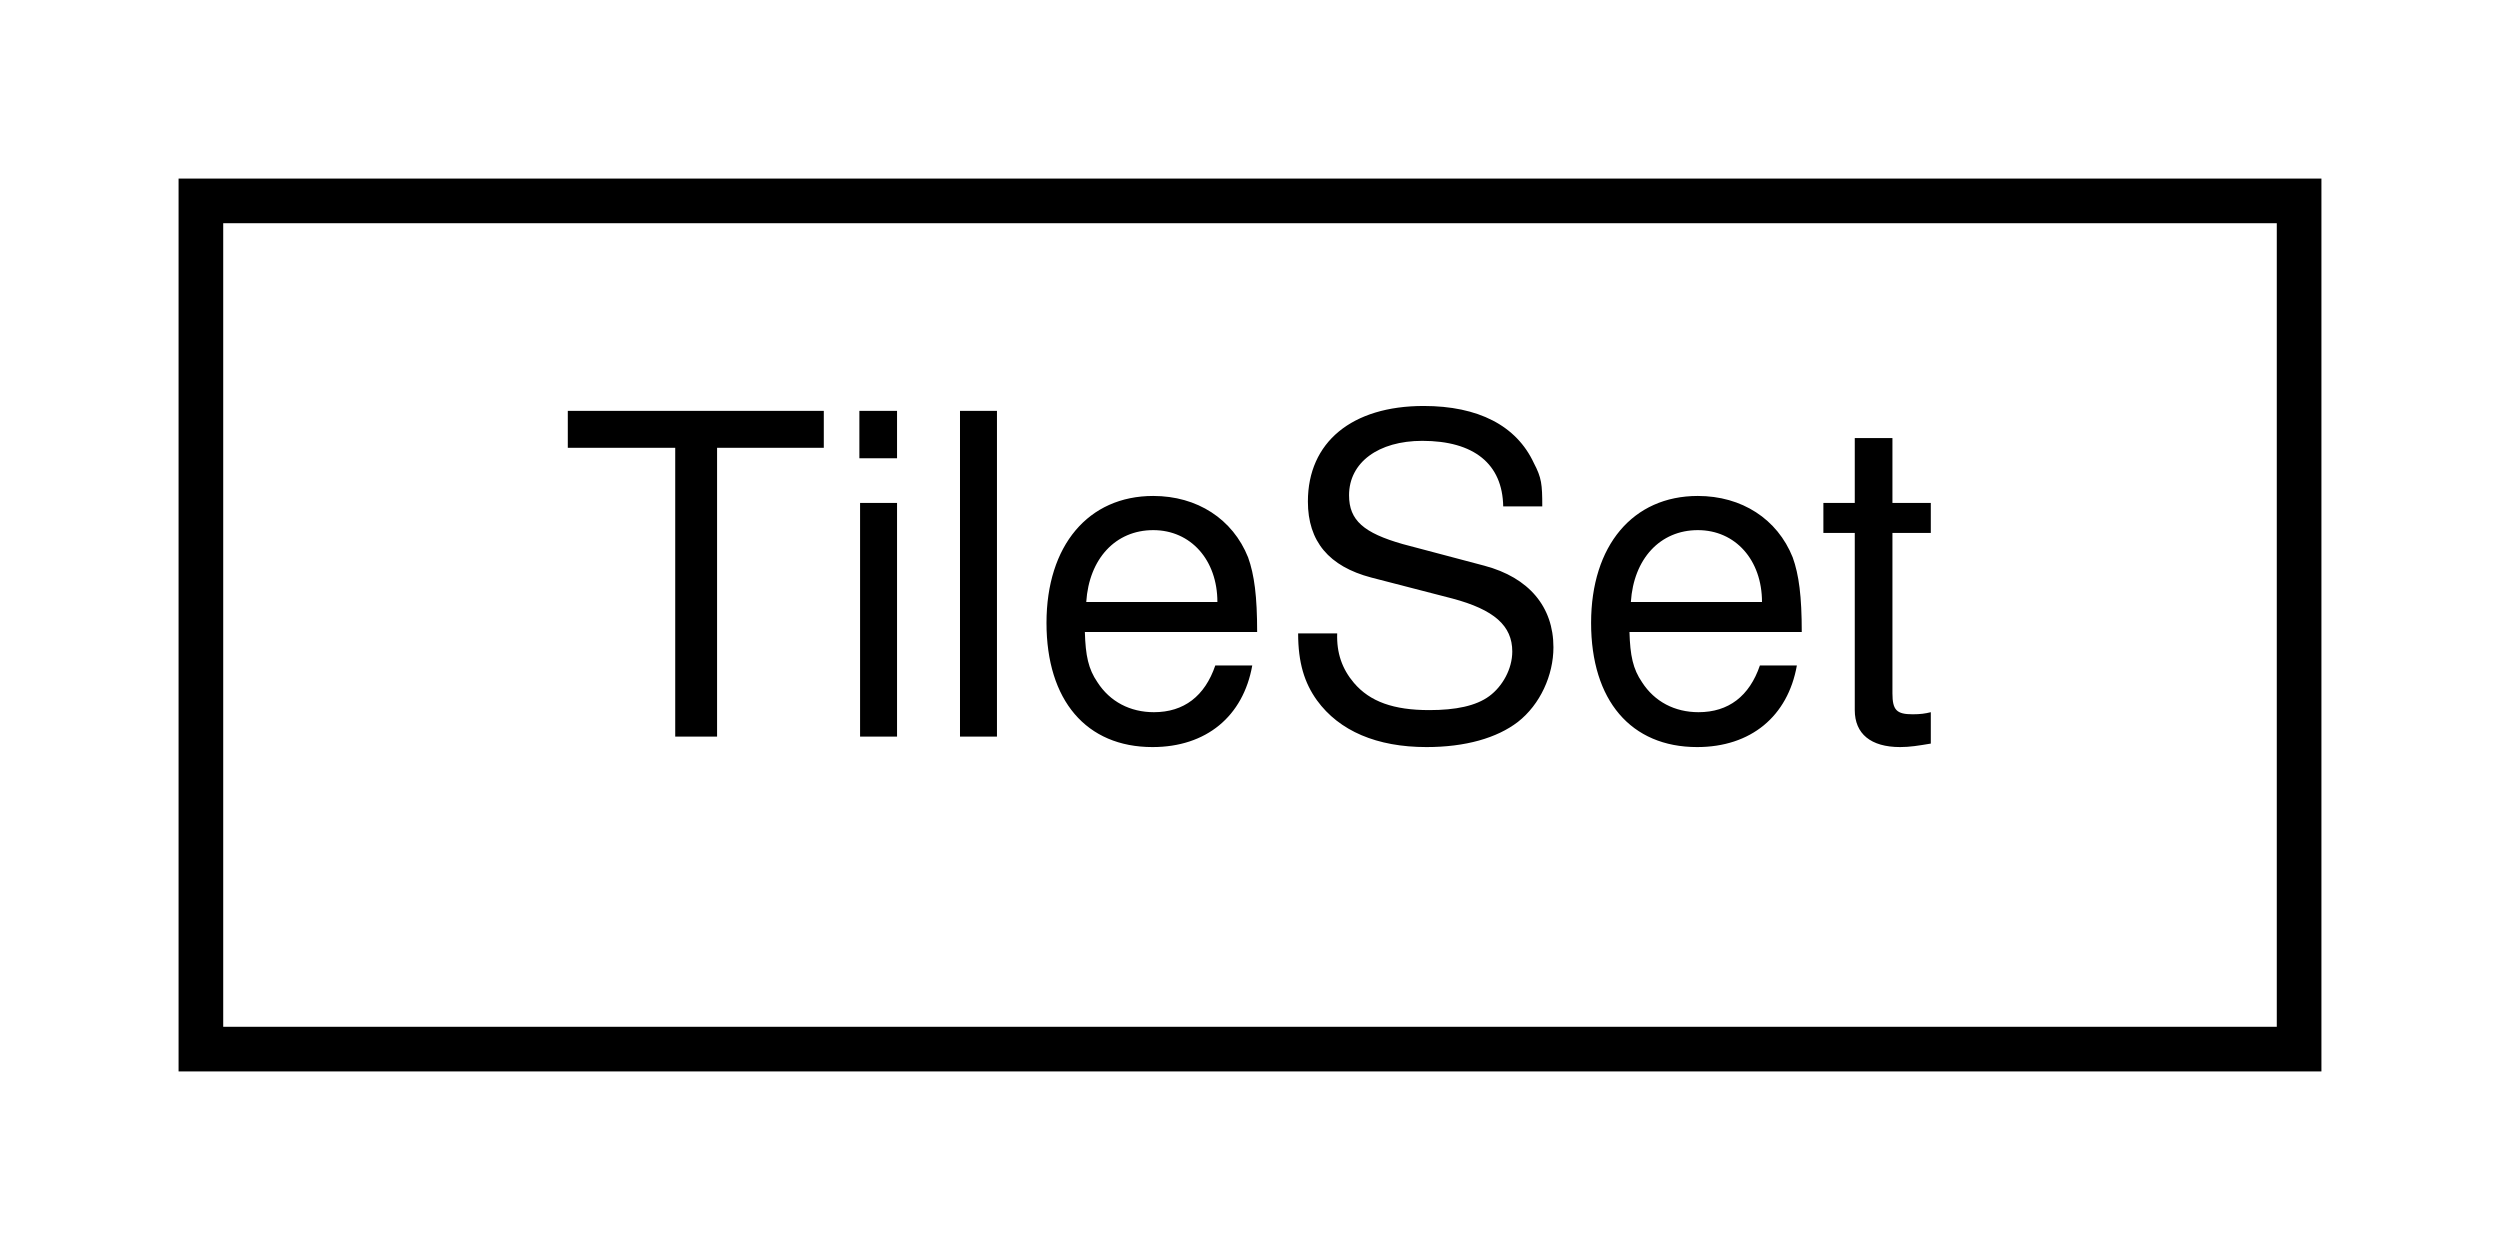
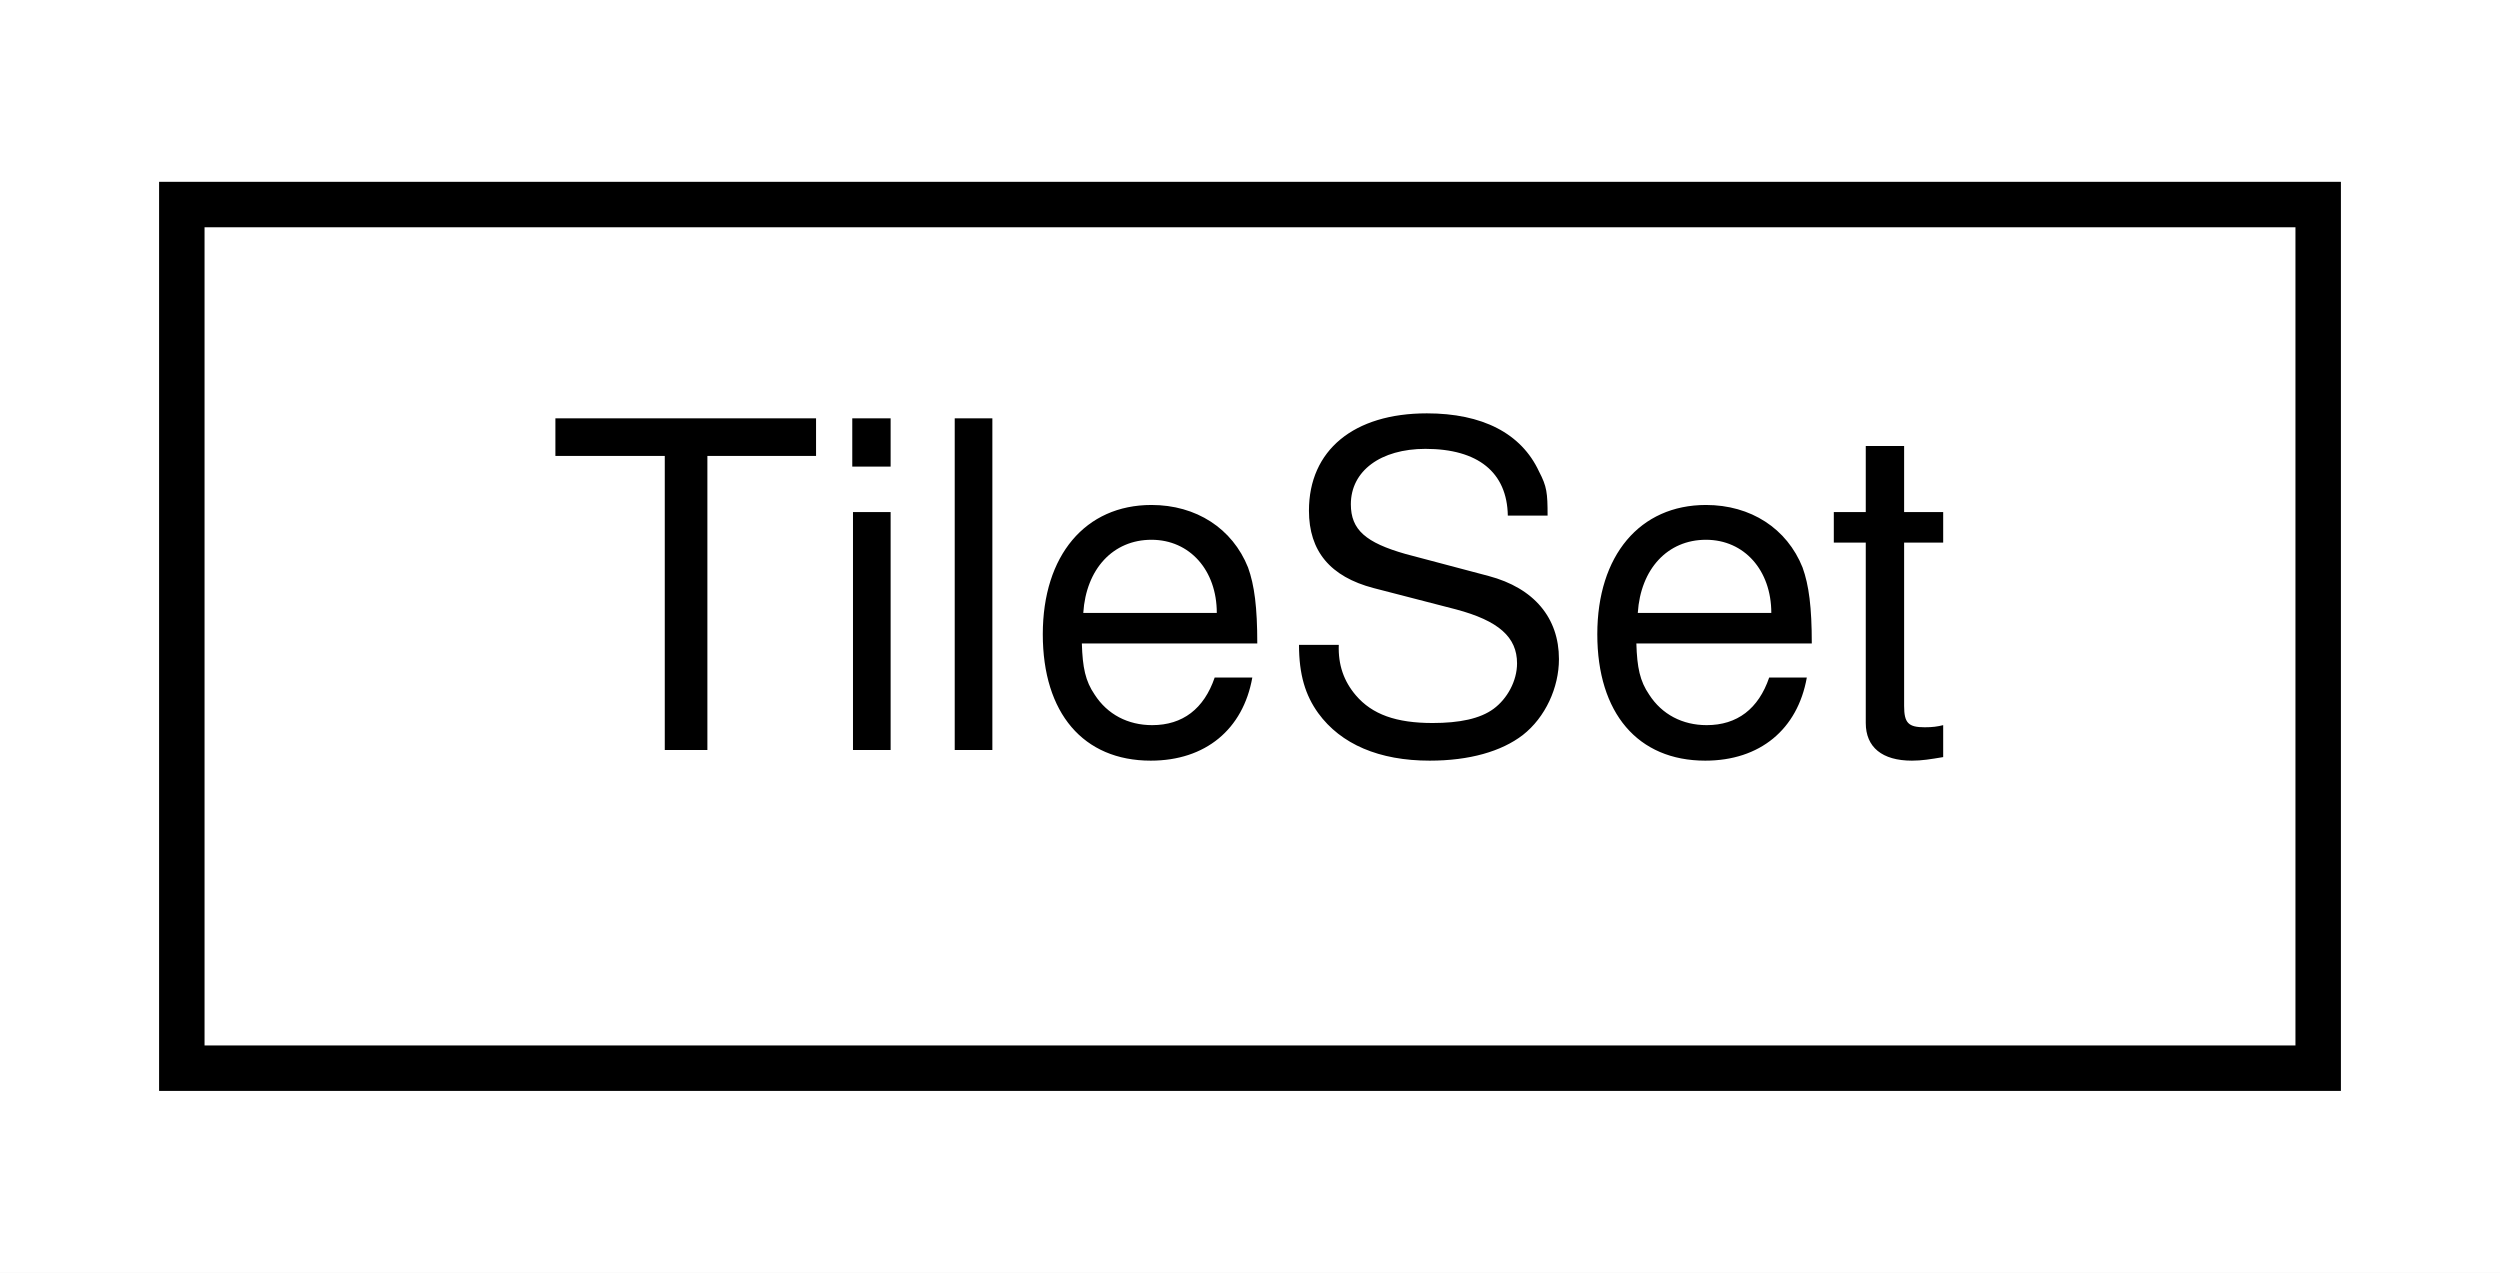
- <svg xmlns="http://www.w3.org/2000/svg" xmlns:xlink="http://www.w3.org/1999/xlink" width="56pt" height="28pt" viewBox="0.00 0.00 56.00 28.00">
+ <svg xmlns="http://www.w3.org/2000/svg" xmlns:xlink="http://www.w3.org/1999/xlink" width="55pt" height="28pt" viewBox="0.00 0.00 55.00 28.00">
  <g id="graph0" class="graph" transform="scale(1 1) rotate(0) translate(4 24)">
-     <polygon fill="white" stroke="none" points="-4,4 -4,-24 52,-24 52,4 -4,4" />
+     <polygon fill="white" stroke="none" points="-4,4 -4,-24 51,-24 51,4 -4,4" />
    <g id="node1" class="node">
      <g id="a_node1">
        <a xlink:href="classTileSet.html" target="_top" xlink:title="Classe responsável por modelar um tileset. ">
-           <polygon fill="white" stroke="black" points="0.5,-0.5 0.5,-19.5 47.5,-19.5 47.5,-0.5 0.5,-0.5" />
-           <text text-anchor="middle" x="24" y="-7.5" font-family="Helvetica,sans-Serif" font-size="10.00">TileSet</text>
+           <polygon fill="white" stroke="black" points="0,-0.5 0,-19.5 47,-19.5 47,-0.5 0,-0.5" />
+           <text text-anchor="middle" x="23.5" y="-7.5" font-family="Helvetica,sans-Serif" font-size="10.00">TileSet</text>
        </a>
      </g>
    </g>
  </g>
</svg>
